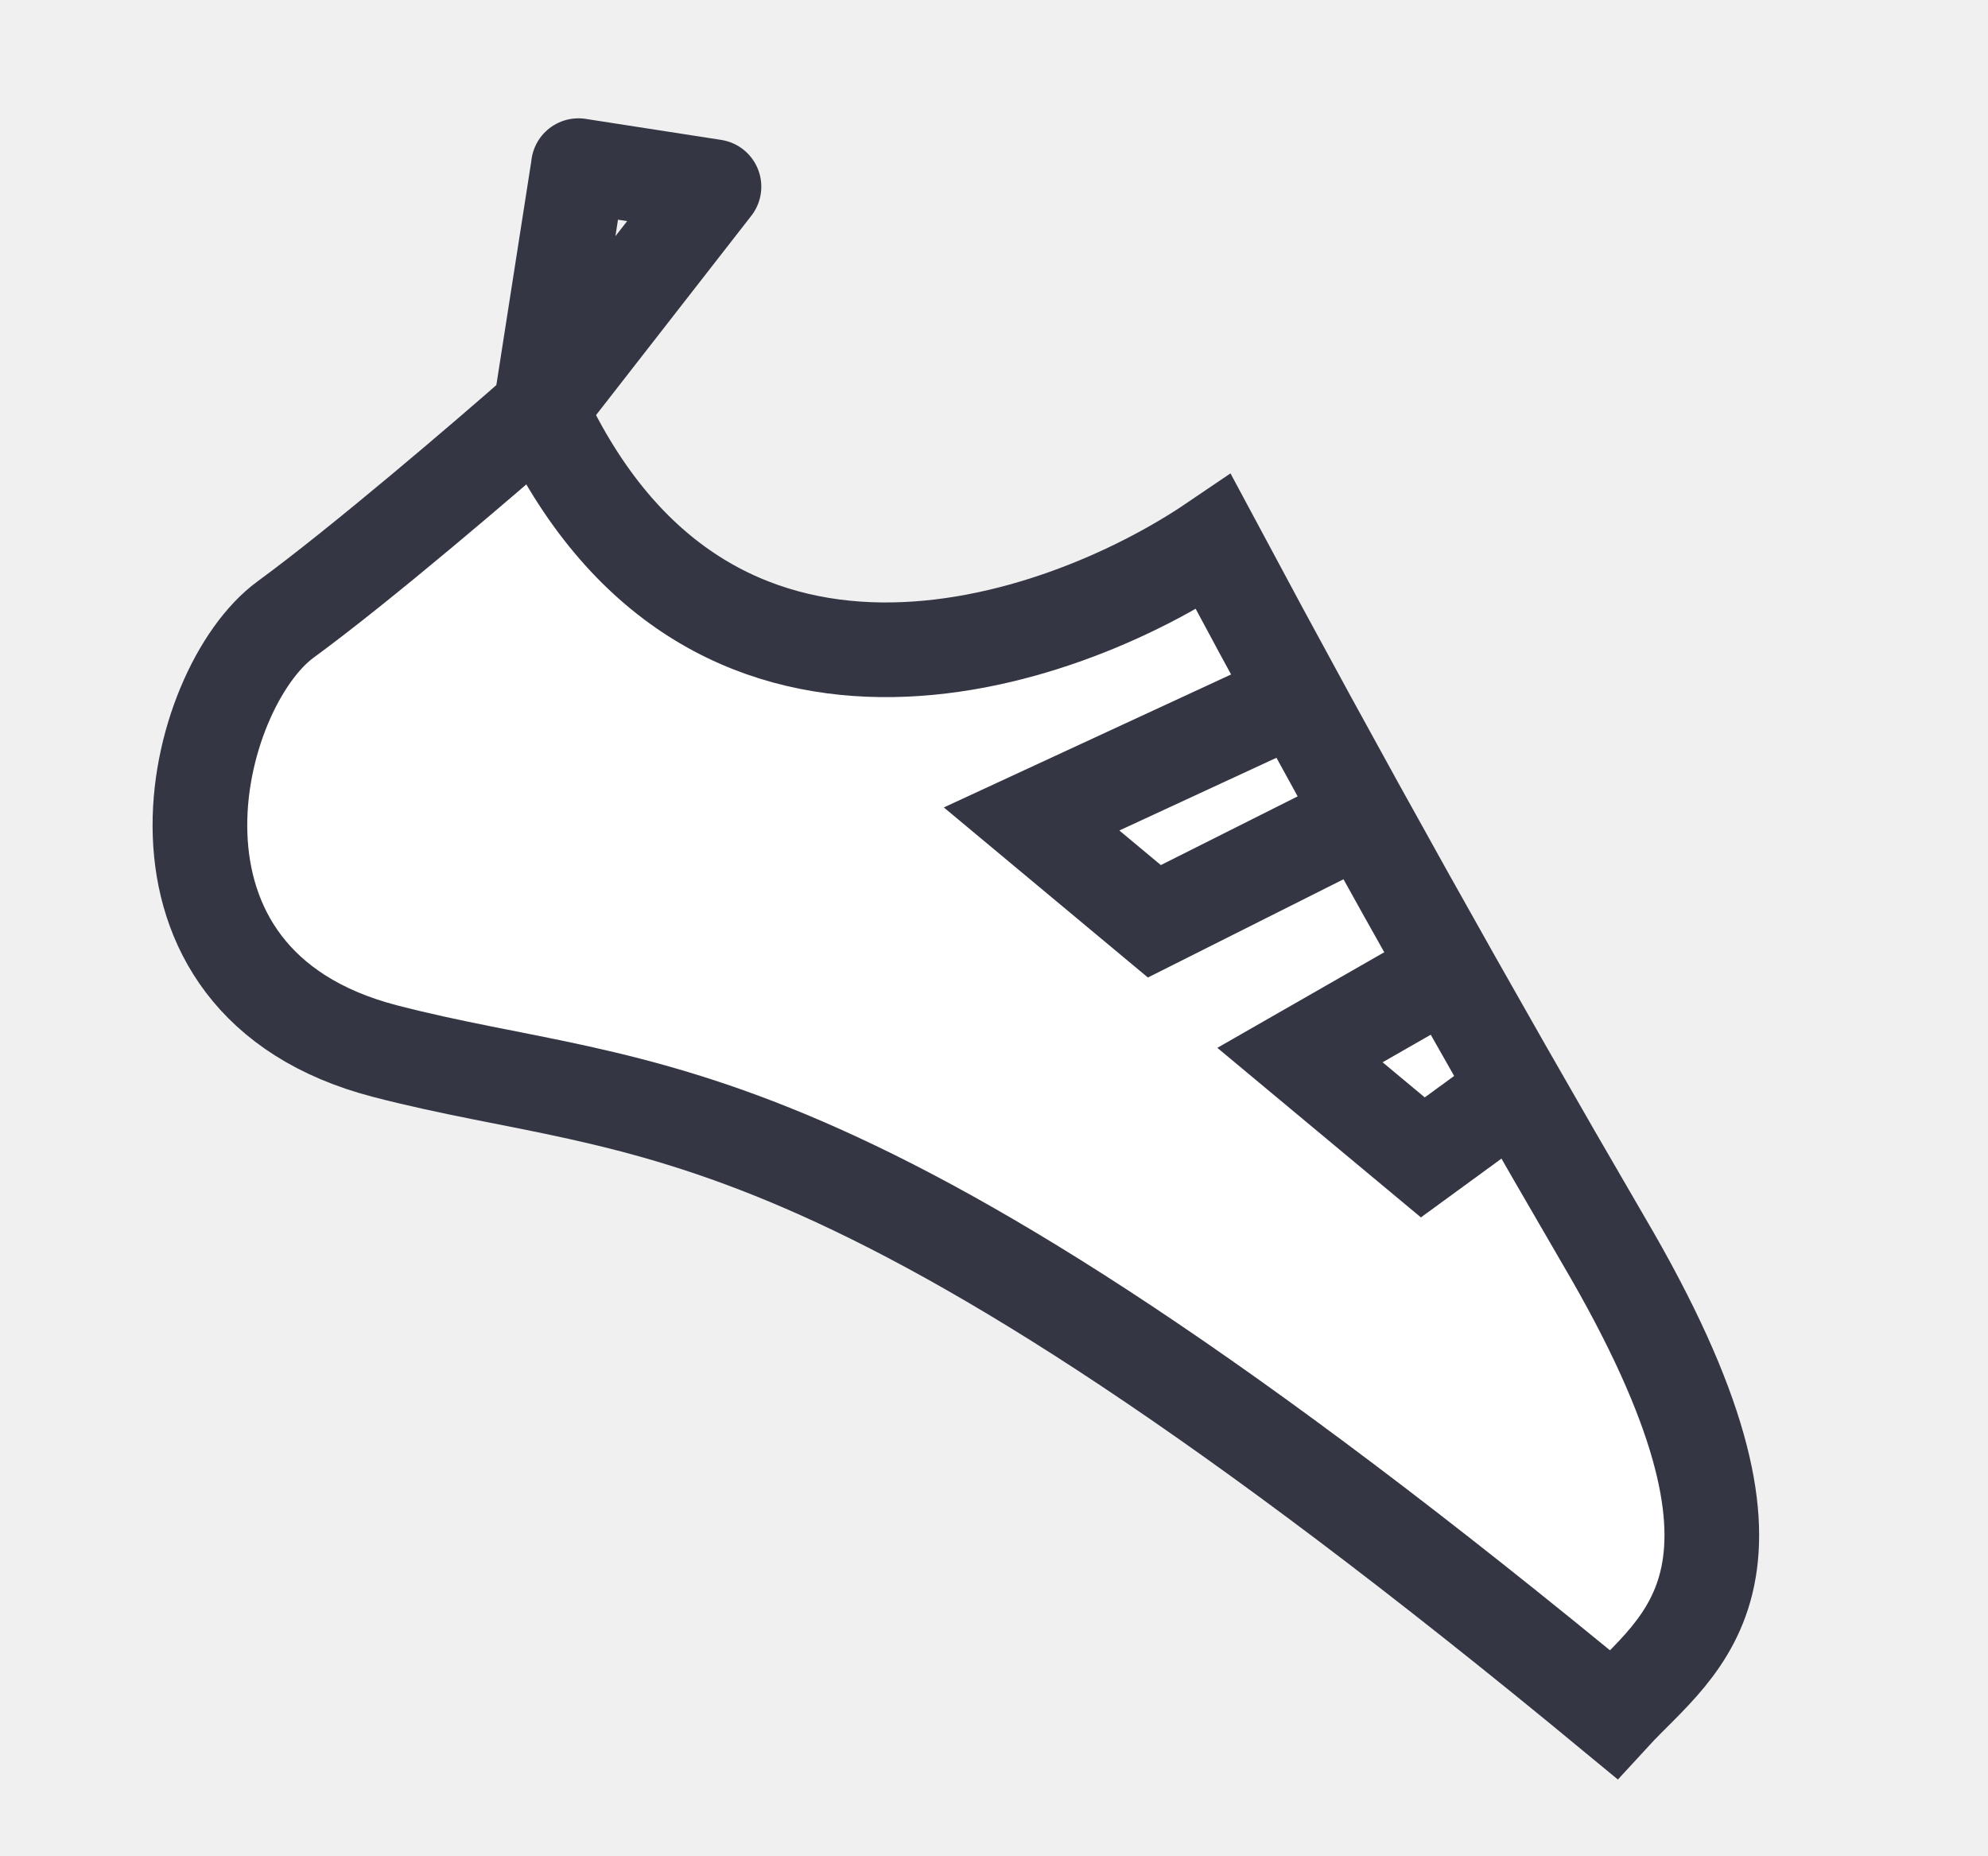
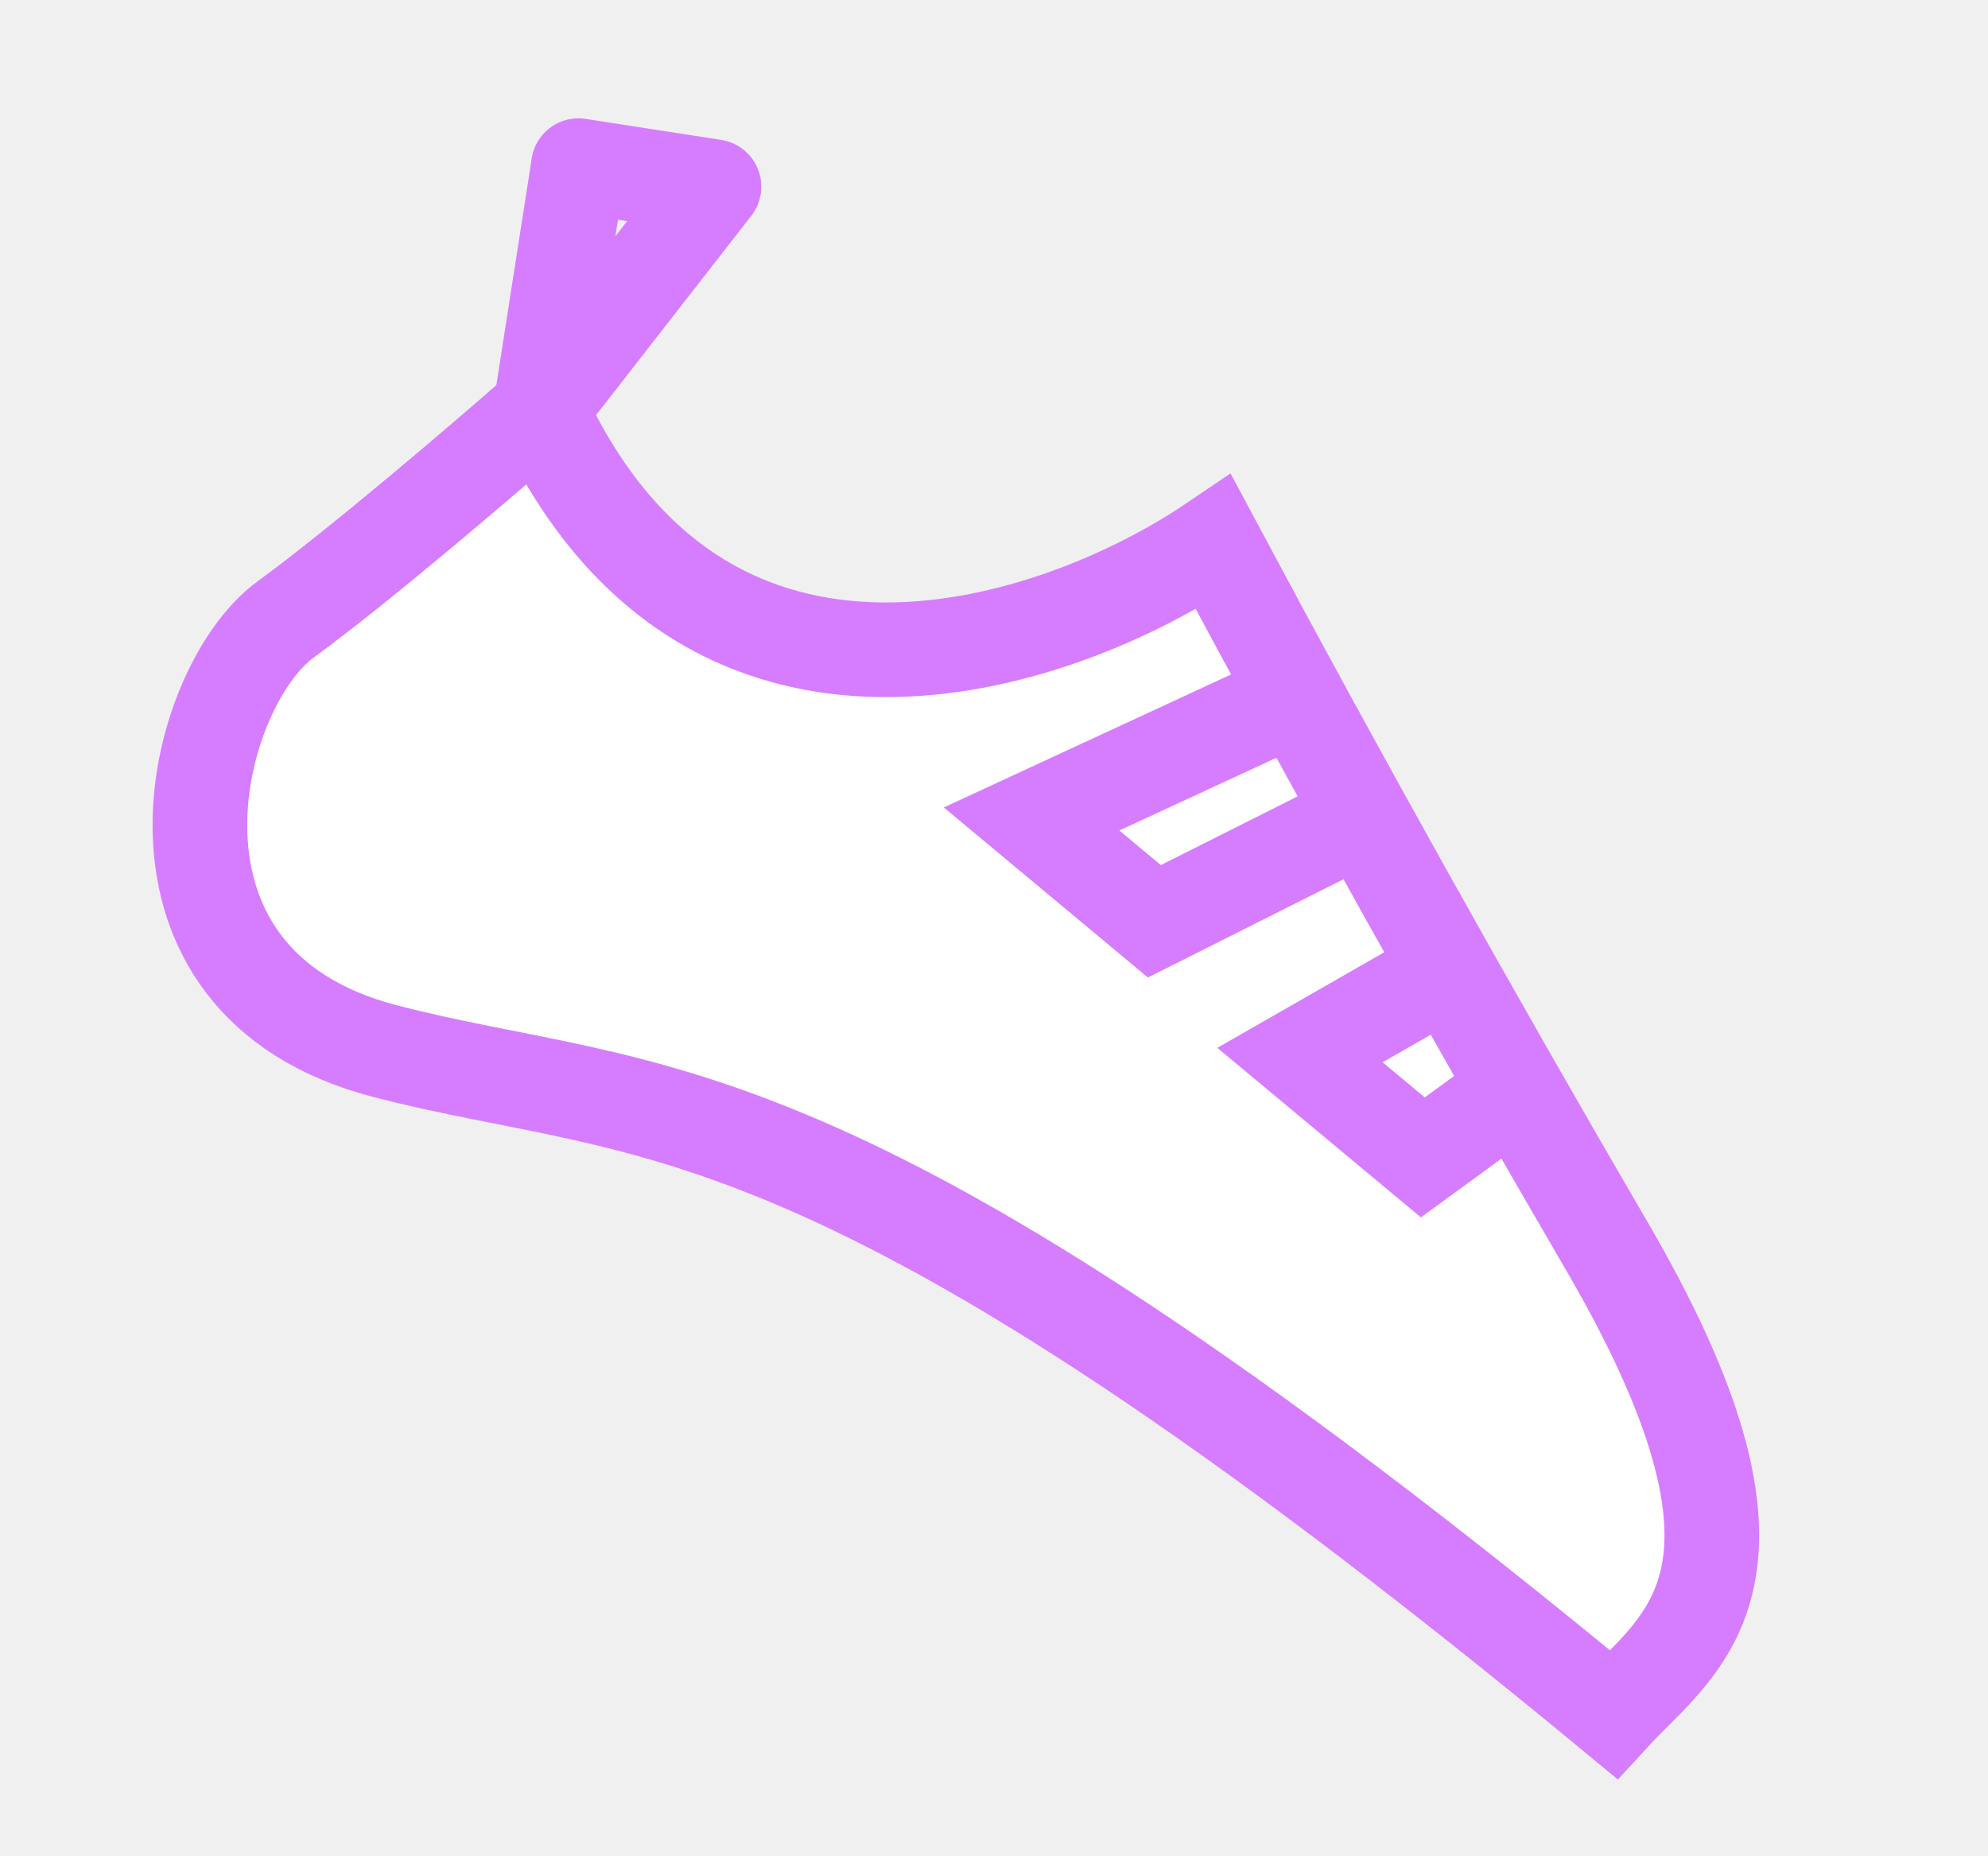
<svg xmlns="http://www.w3.org/2000/svg" width="30" height="28" fill="none" viewBox="0 0 21 19">
-   <path fill="#fff" stroke="#343644" d="M3.018 6.243c.794-.58 2.125-1.72 2.691-2.218 1.754 3.79 5.47 2.513 7.11 1.401a229.53 229.53 0 004.124 7.385c2.085 3.55.806 4.23.1 4.999-8.309-6.865-10.16-6.274-12.977-7.007-2.817-.732-2.04-3.835-1.048-4.56z" />
-   <path stroke="#343644" d="M13.74 7.035l-2.843 1.316 1.297 1.081 2.226-1.118M15.342 9.923l-1.61.922 1.298 1.081.992-.724" />
-   <path stroke="#343644" stroke-linejoin="round" d="M6.111 1.45l-.402 2.575 1.833-2.353L6.11 1.45z" />
+   <path fill="#fff" stroke="#D67DFF" d="M3.018 6.243c.794-.58 2.125-1.72 2.691-2.218 1.754 3.79 5.47 2.513 7.11 1.401a229.53 229.53 0 004.124 7.385c2.085 3.55.806 4.23.1 4.999-8.309-6.865-10.16-6.274-12.977-7.007-2.817-.732-2.04-3.835-1.048-4.56z" />
+   <path stroke="#D67DFF" d="M13.74 7.035l-2.843 1.316 1.297 1.081 2.226-1.118M15.342 9.923l-1.61.922 1.298 1.081.992-.724" />
+   <path stroke="#D67DFF" stroke-linejoin="round" d="M6.111 1.45l-.402 2.575 1.833-2.353L6.11 1.45z" />
</svg>
